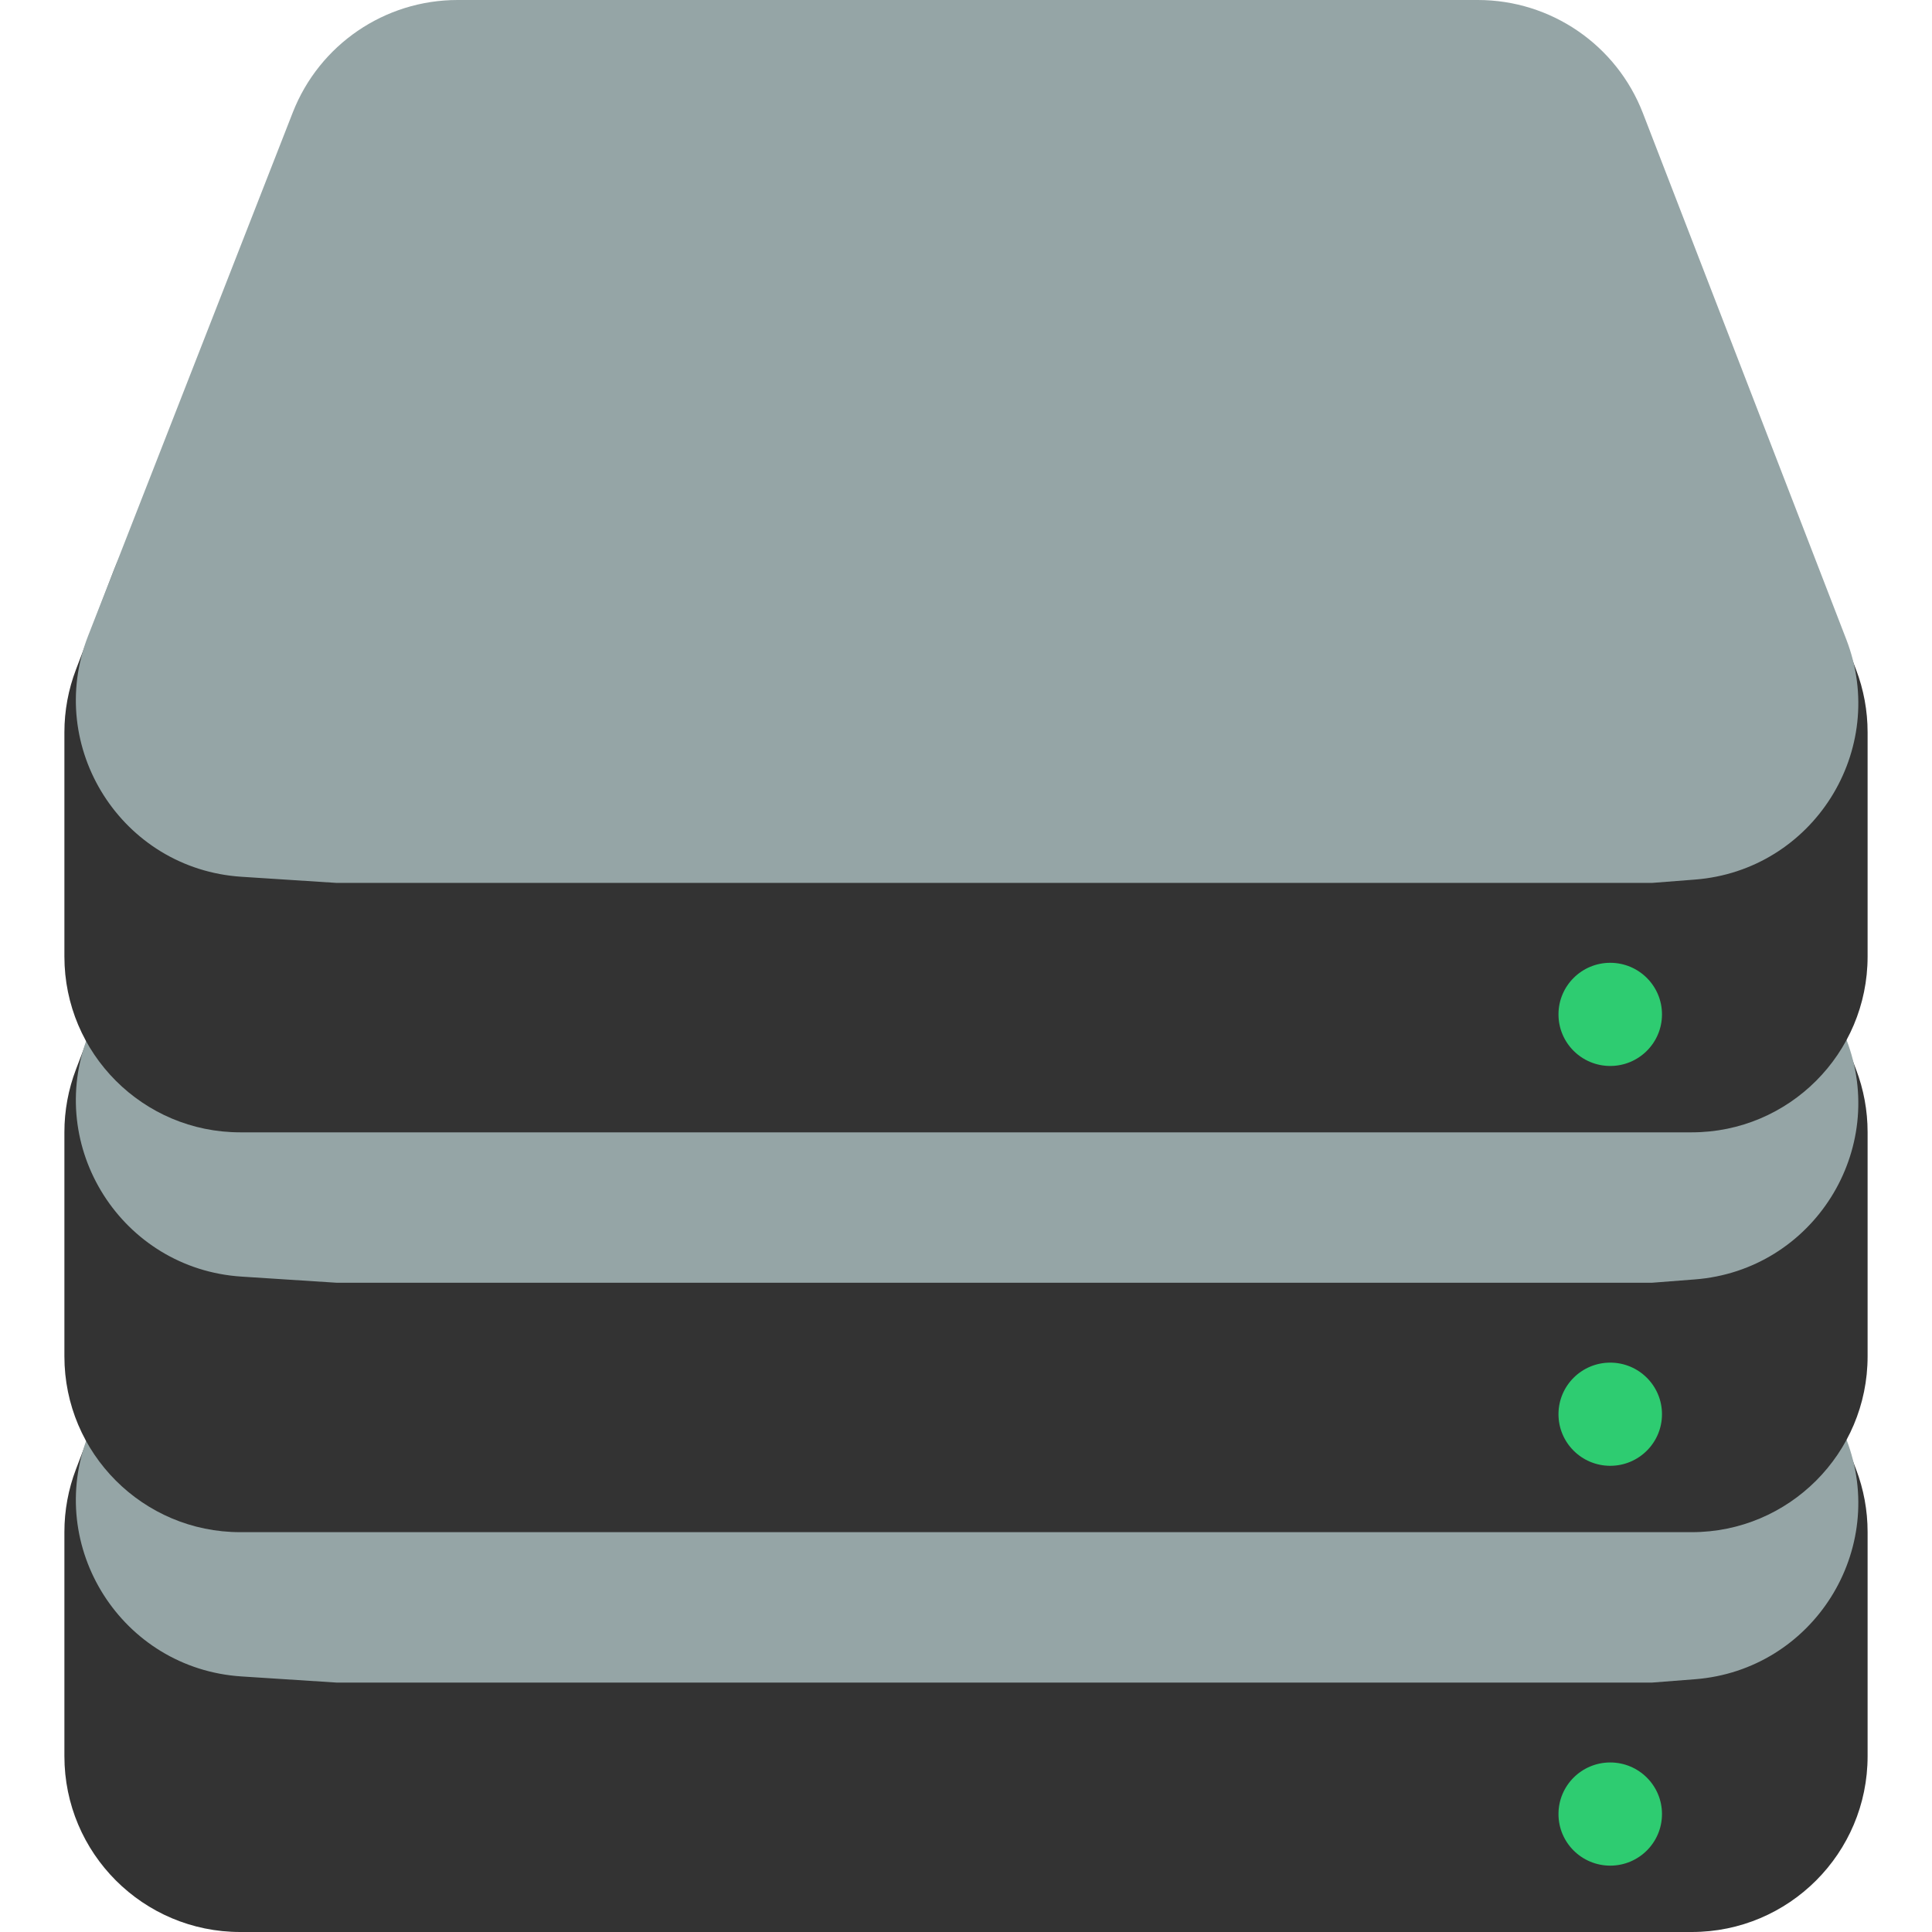
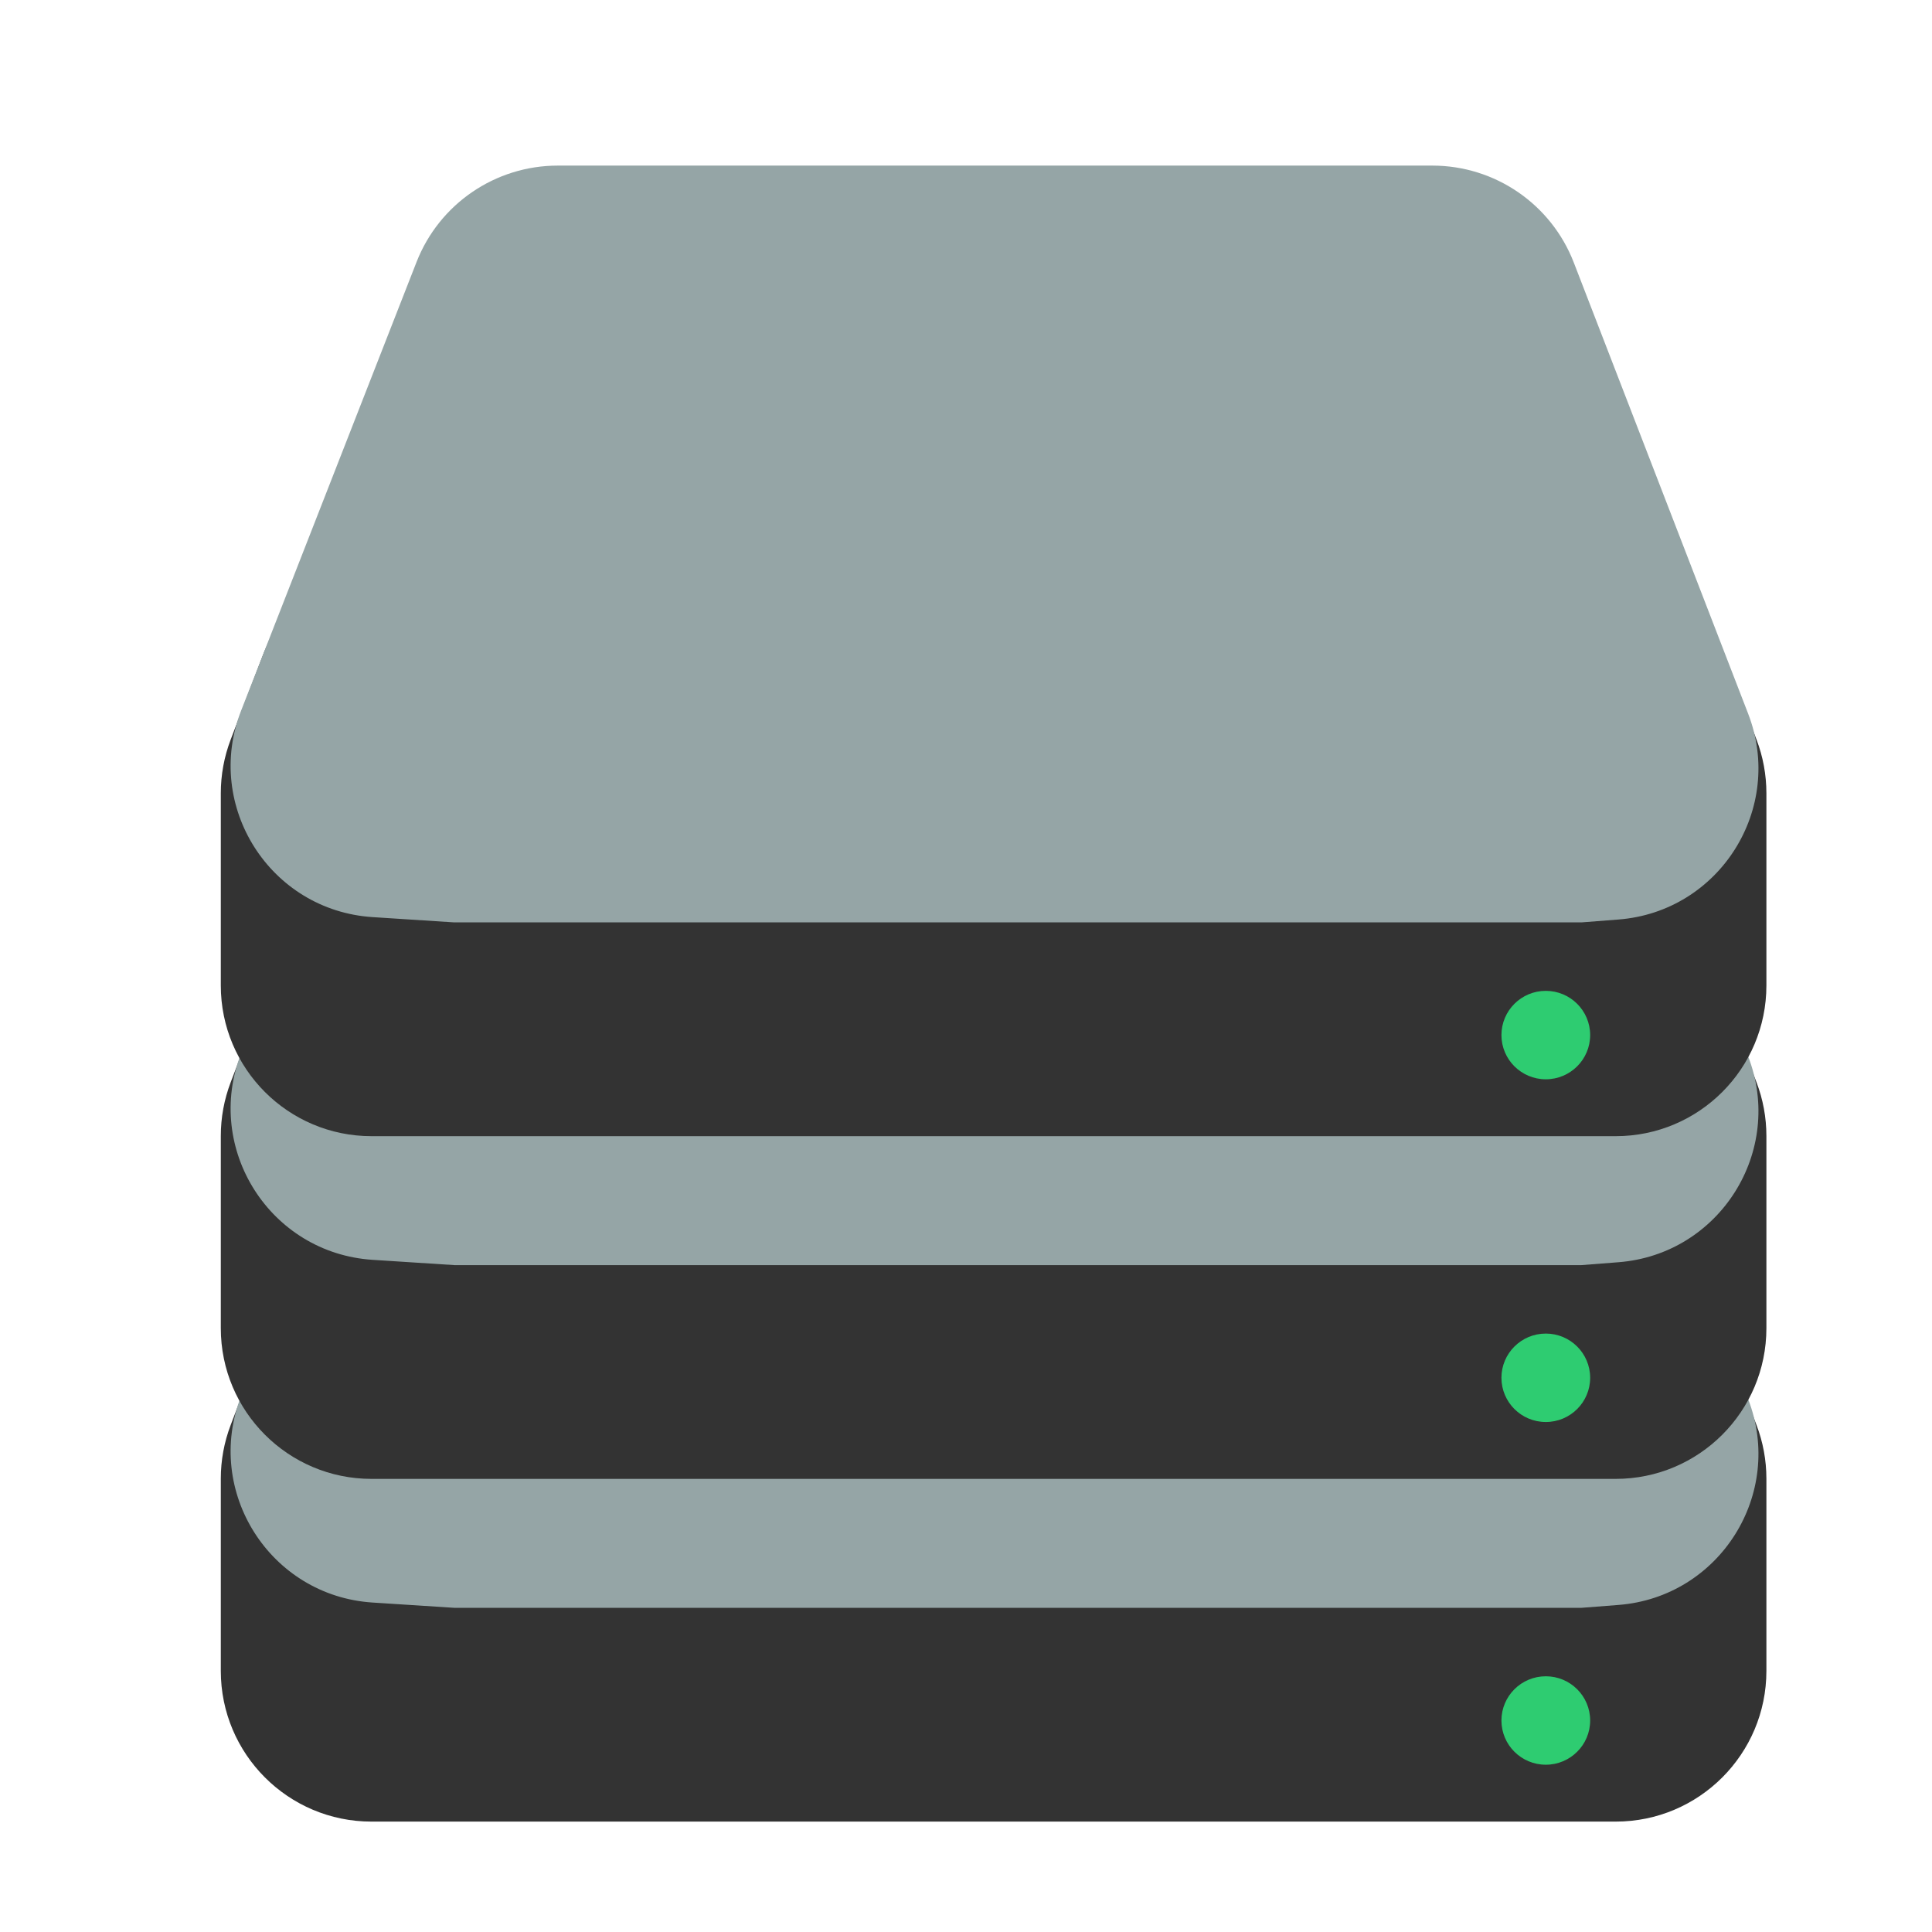
- <svg xmlns="http://www.w3.org/2000/svg" width="100%" height="100%" viewBox="0 0 300 300" fill="none">
+ <svg xmlns="http://www.w3.org/2000/svg" width="100%" height="100%" viewBox="-30 -30 350 350" fill="none">
  <path d="M262.697 300H37.303C22.224 300 10 287.776 10 272.697V237.877C10 234.546 10.609 231.244 11.798 228.132L17.672 212.757C21.712 202.183 31.858 195.199 43.177 195.199H256.823C268.142 195.199 278.288 202.183 282.328 212.757L288.202 228.132C289.391 231.244 290 234.546 290 237.877V272.697C290 287.776 277.776 300 262.697 300Z" fill="#333333" />
  <path d="M52.291 261.271L37.5 260.316C18.943 259.118 6.913 240.216 13.685 222.898L45.461 141.639C49.581 131.105 59.735 124.172 71.046 124.172H229.485C240.835 124.172 251.017 131.153 255.109 141.74L286.692 223.46C293.325 240.623 281.539 259.328 263.194 260.752L256.505 261.271H52.291Z" fill="#95A5A6" />
  <ellipse cx="250.036" cy="281.685" rx="8.036" ry="8.01" fill="#2ECC71" />
  <path d="M262.697 237.914H37.303C22.224 237.914 10 225.69 10 210.611V175.791C10 172.46 10.609 169.158 11.798 166.046L17.672 150.671C21.712 140.097 31.858 133.113 43.177 133.113H256.823C268.142 133.113 278.288 140.097 282.328 150.671L288.202 166.046C289.391 169.158 290 172.46 290 175.791V210.611C290 225.69 277.776 237.914 262.697 237.914Z" fill="#333333" />
  <path d="M52.291 199.185L37.5 198.23C18.943 197.032 6.913 178.129 13.685 160.811L45.461 79.552C49.581 69.019 59.735 62.086 71.046 62.086H229.485C240.835 62.086 251.017 69.067 255.109 79.654L286.692 161.374C293.325 178.537 281.539 197.242 263.194 198.666L256.505 199.185H52.291Z" fill="#95A5A6" />
  <ellipse cx="250.036" cy="219.599" rx="8.036" ry="8.01" fill="#2ECC71" />
  <path d="M262.697 175.828H37.303C22.224 175.828 10 163.604 10 148.525V113.704C10 110.374 10.609 107.071 11.798 103.96L17.672 88.585C21.712 78.011 31.858 71.026 43.177 71.026H256.823C268.142 71.026 278.288 78.011 282.328 88.585L288.202 103.96C289.391 107.071 290 110.374 290 113.704V148.525C290 163.604 277.776 175.828 262.697 175.828Z" fill="#333333" />
  <path d="M52.292 137.099L37.5 136.144C18.943 134.946 6.913 116.043 13.685 98.725L45.461 17.466C49.581 6.932 59.735 0 71.046 0H229.485C240.835 0 251.017 6.981 255.109 17.568L286.692 99.288C293.325 116.451 281.539 135.156 263.194 136.58L256.505 137.099H52.292Z" fill="#95A5A6" />
  <ellipse cx="250.036" cy="157.513" rx="8.036" ry="8.01" fill="#2ECC71" />
</svg>
